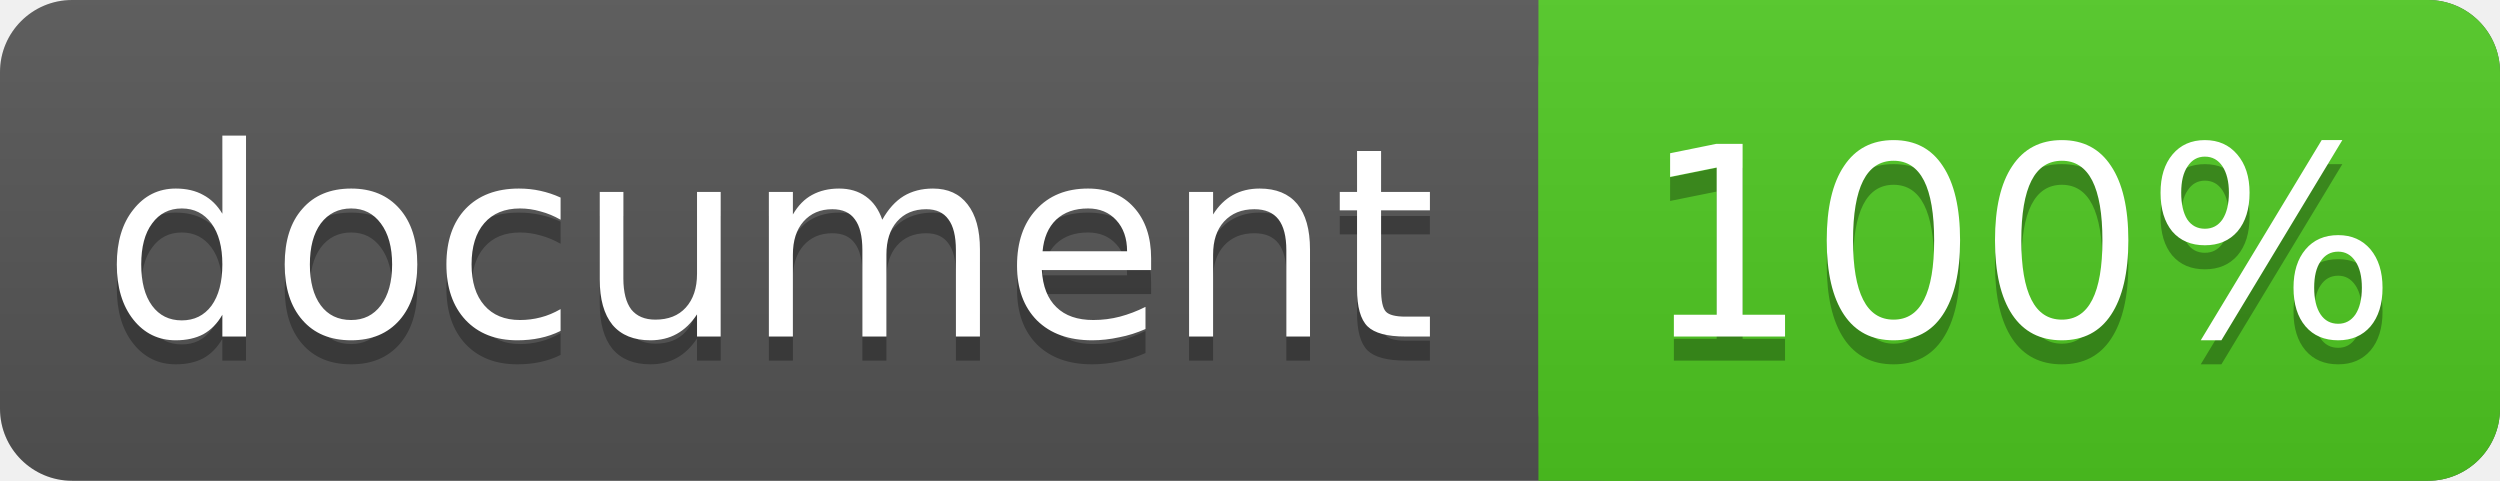
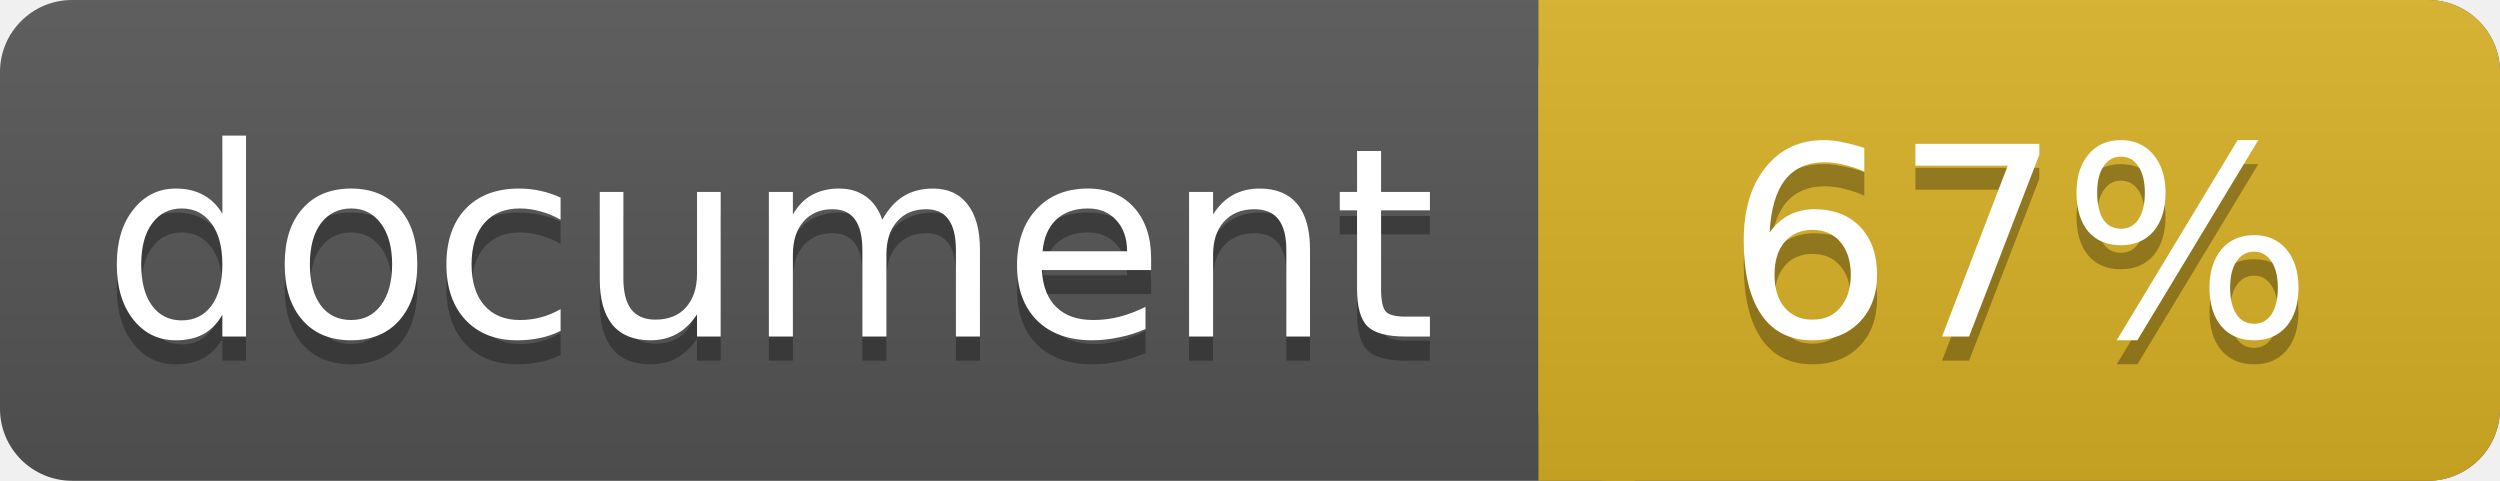
<svg xmlns="http://www.w3.org/2000/svg" width="104" height="20">
  <linearGradient id="a" x2="0" y2="100%">
    <stop offset="0" stop-color="#bbb" stop-opacity=".1" />
    <stop offset="1" stop-opacity=".1" />
  </linearGradient>
  <rect rx="3" width="104" height="20" fill="#555" />
-   <rect rx="3" x="64" width="40" height="20" fill="#4fc921" />
-   <path fill="#4fc921" d="M64 0h4v20h-4z" />
+   <rect rx="3" x="64" width="40" height="20" fill="#dab226" />
+   <path fill="#dab226" d="M64 0h4v20h-4z" />
  <rect rx="3" width="104" height="20" fill="url(#a)" />
  <g fill="#fff" text-anchor="middle" font-family="DejaVu Sans,Verdana,Geneva,sans-serif" font-size="11">
    <text x="32" y="15" fill="#010101" fill-opacity=".3">document</text>
    <text x="32" y="14">document</text>
-     <text x="84" y="15" fill="#010101" fill-opacity=".3">100%</text>
-     <text x="84" y="14">100%</text>
+     <text x="84" y="15" fill="#010101" fill-opacity=".3">67%</text>
+     <text x="84" y="14">67%</text>
  </g>
</svg>
